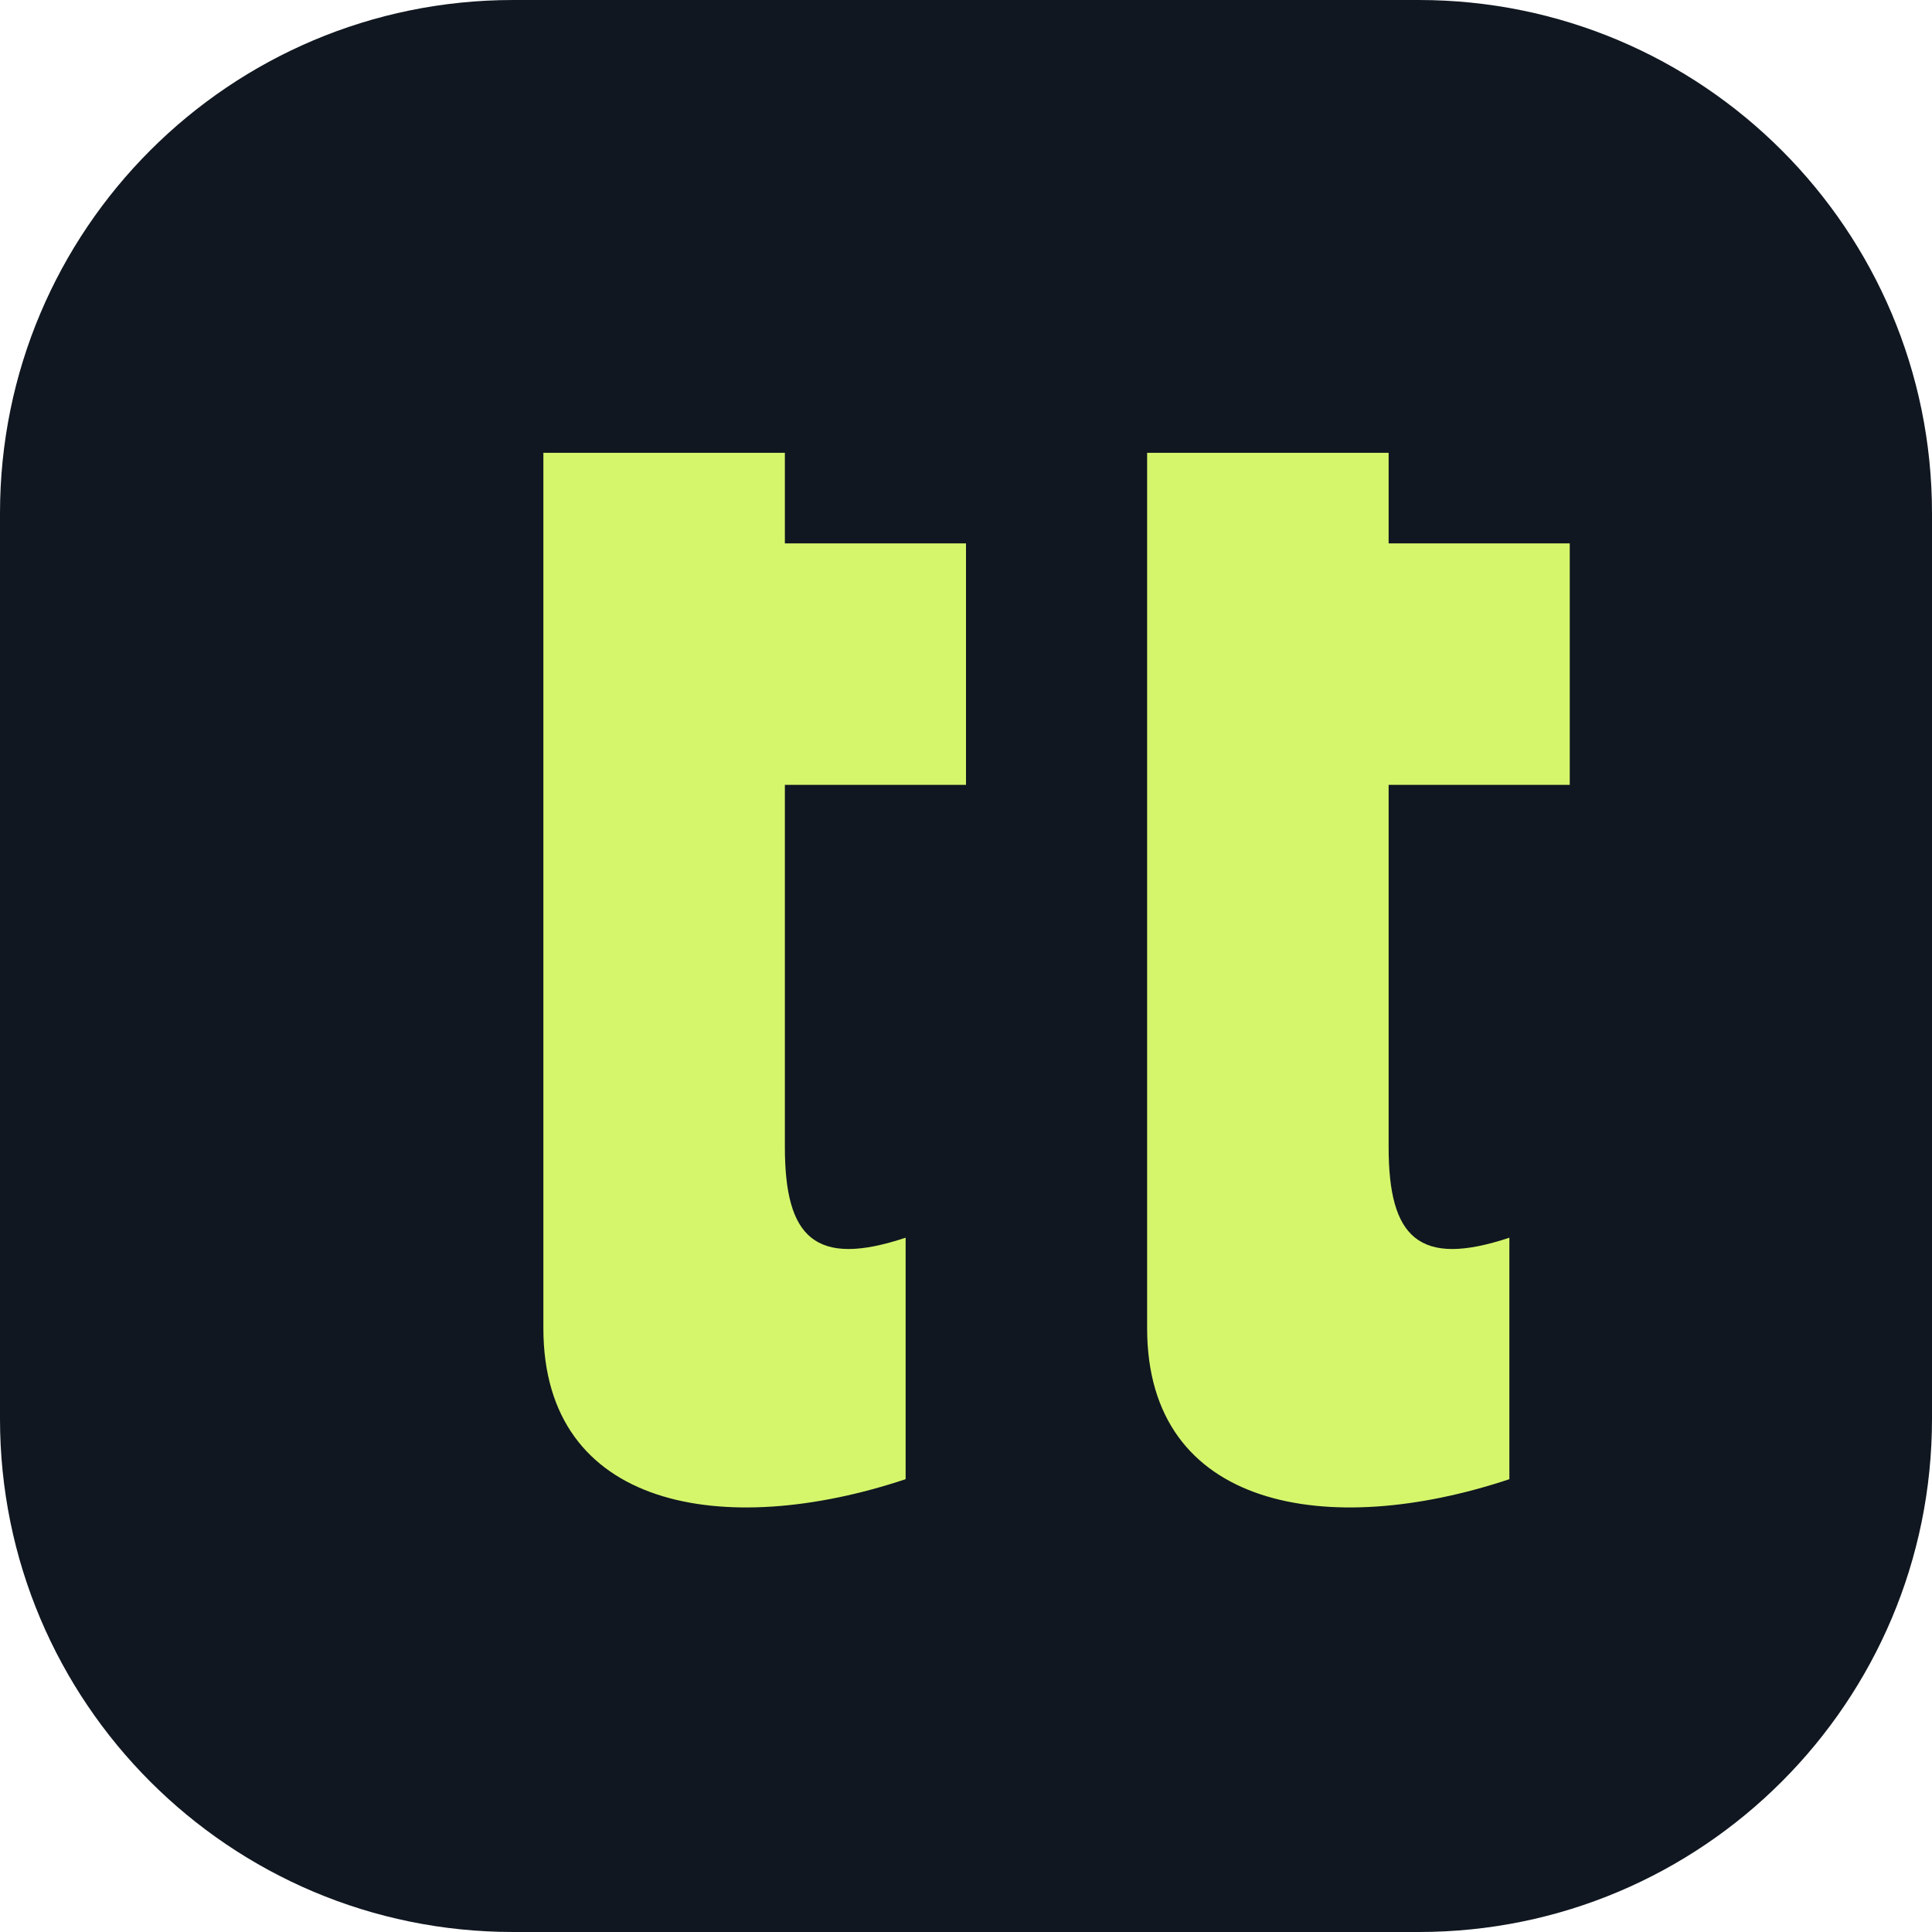
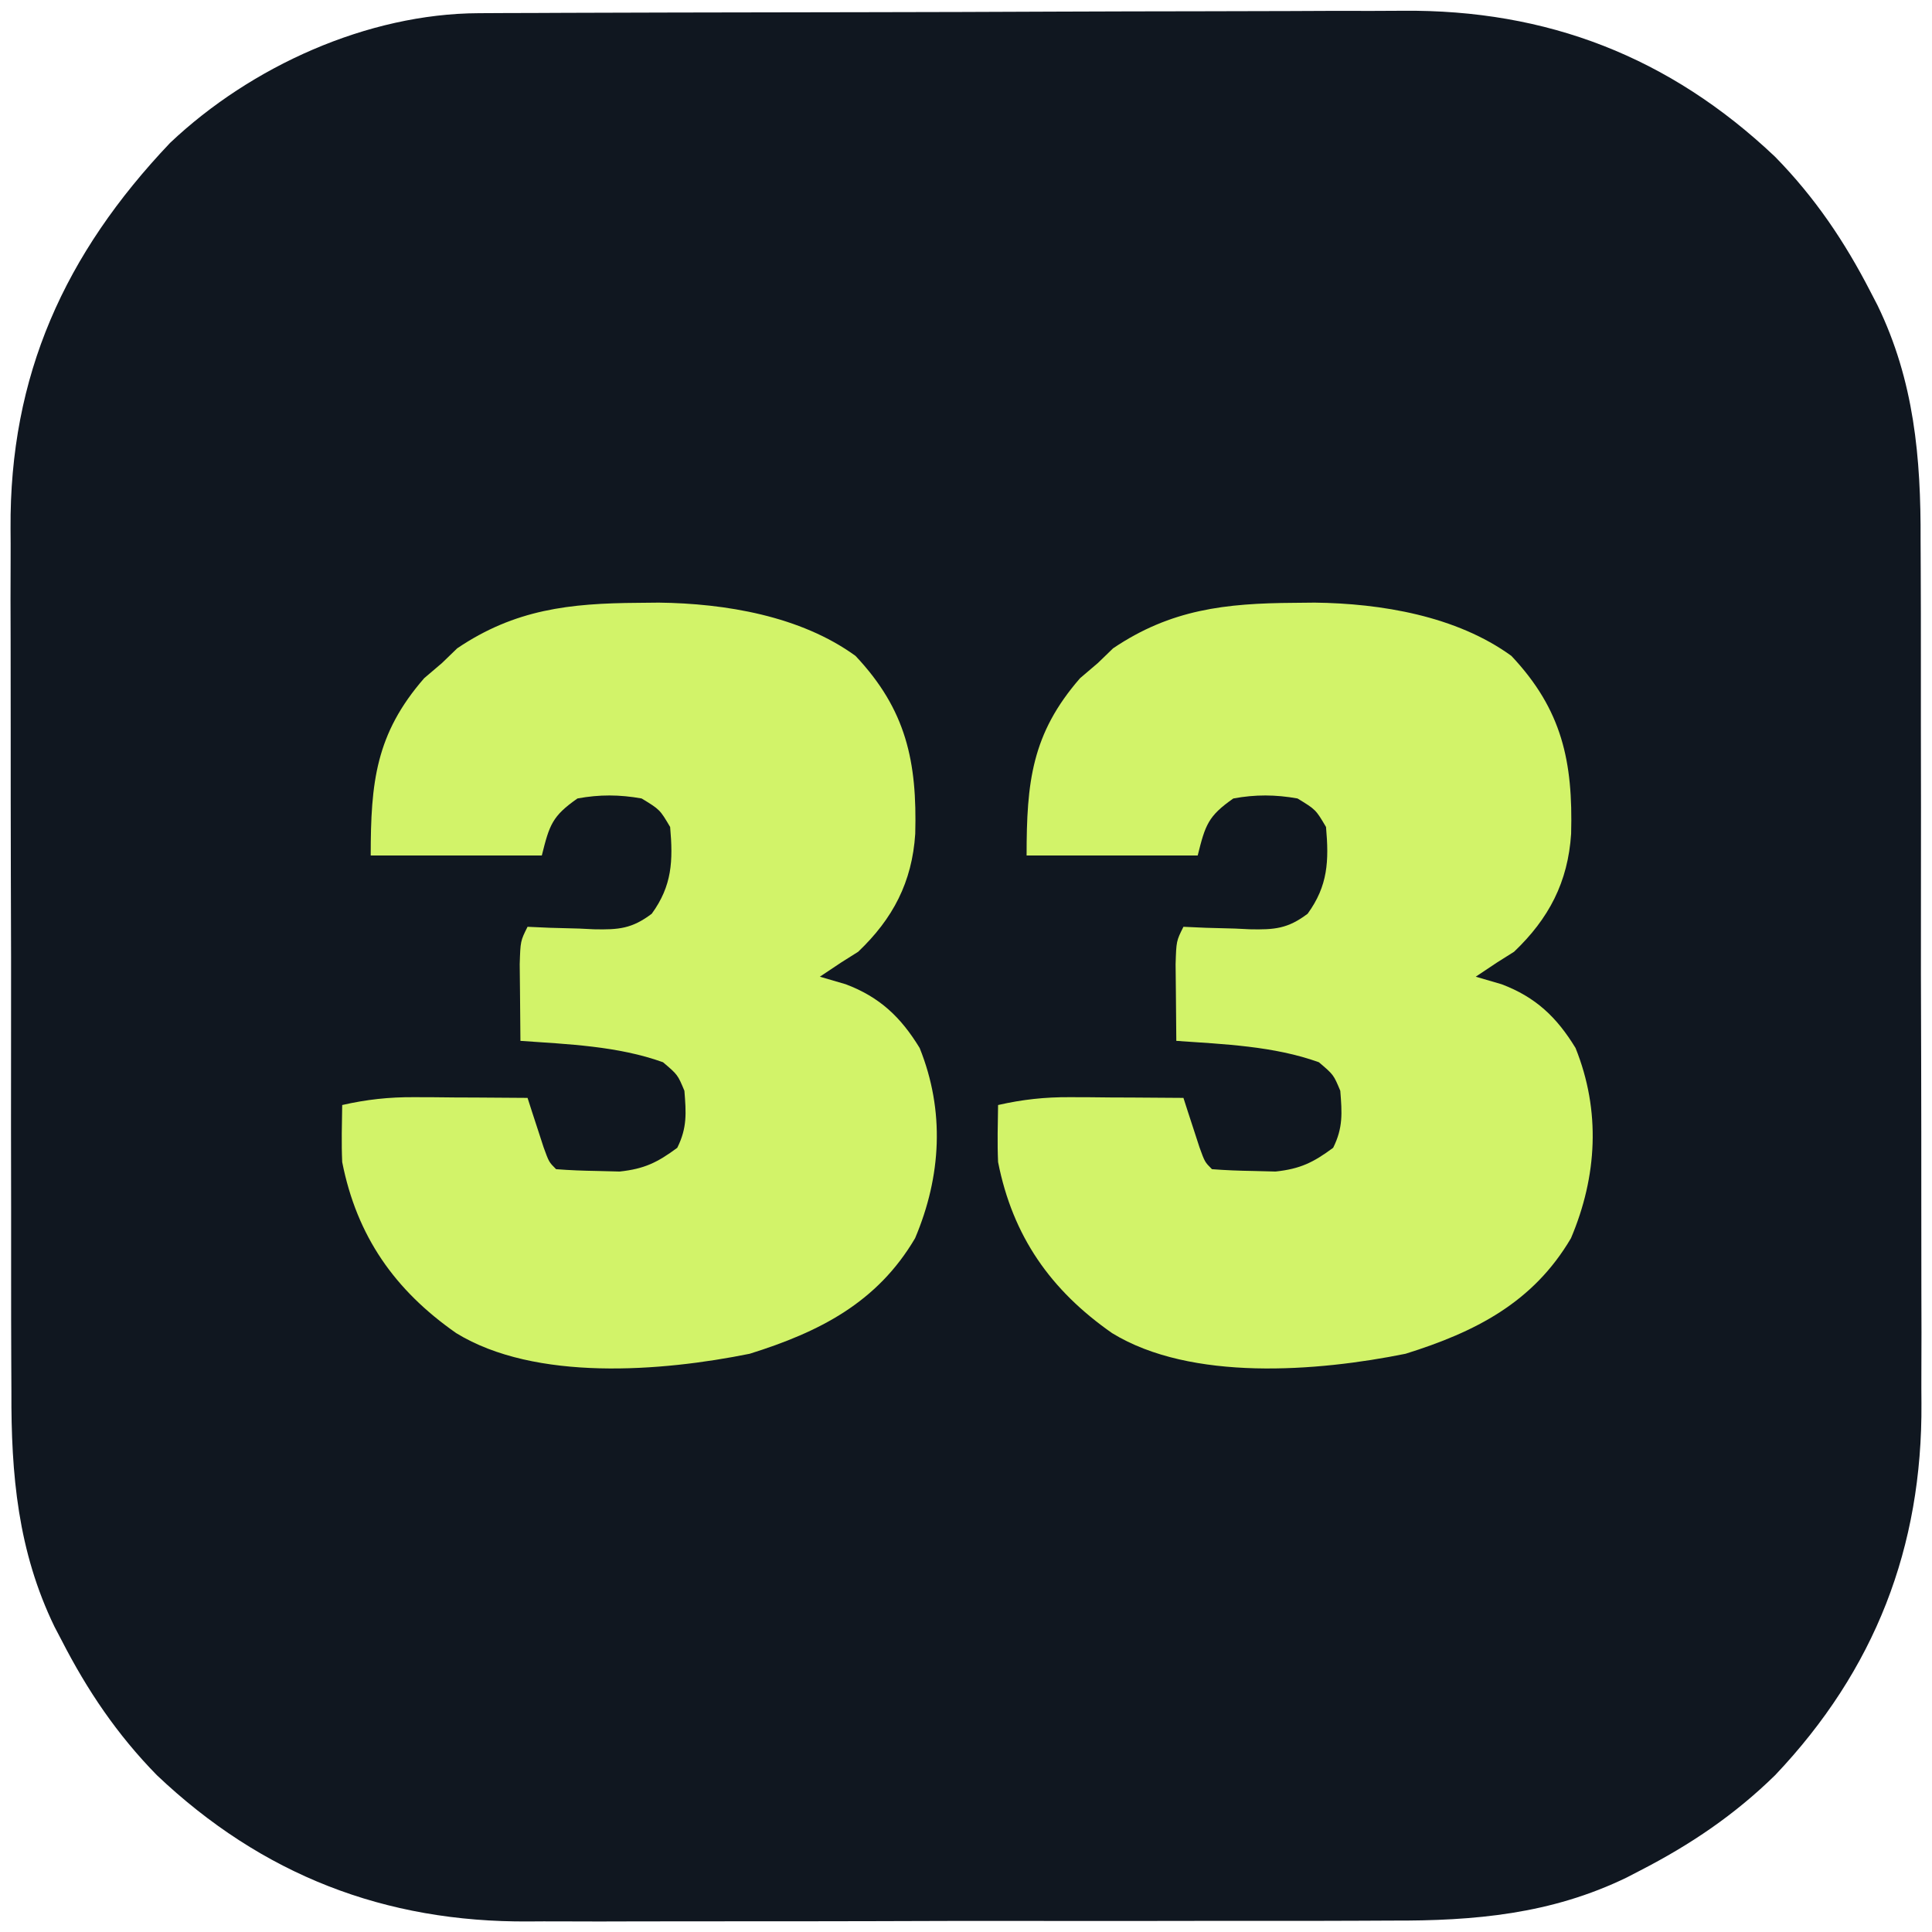
- <svg xmlns="http://www.w3.org/2000/svg" viewBox="0 0 64 64">
-   <rect width="64" height="64" rx="17" fill="#101720" />
-   <path d="M18 15v29c0 6 6 7 12 5v-8c-3 1-4 0-4-3V26h6v-8h-6v-3zm20 0v29c0 6 6 7 12 5v-8c-3 1-4 0-4-3V26h6v-8h-6v-3z" fill="#d5f66b" />
+ <svg xmlns="http://www.w3.org/2000/svg" version="1.1" width="271" height="271">
+   <path d="M67.16,1.85c1.24,0,2.47-.01,3.75-.02c1.37,0,2.73,0,4.1-.01c1.44,0,2.89-.01,4.33-.02c4.74-.02,9.48-.03,14.21-.04c1.64,0,3.28-.01,4.92-.01c7.69-.02,15.39-.03,23.09-.04c8.85-.01,17.71-.04,26.56-.08c6.86-.03,13.72-.04,20.59-.05c4.09,0,8.17-.01,12.26-.03c3.86-.03,7.71-.03,11.57-.02c1.4,0,2.81-.01,4.21-.02C216.98,1.32,234.2,7.97,249,22c5.58,5.7,9.75,11.88,13.38,18.94c.32,.62,.64,1.24,.97,1.87c5.15,10.61,6.1,21.36,6.05,32.99c.01,1.45,.02,2.89,.02,4.34c.02,3.89,.02,7.78,.02,11.67c-.01,3.27,0,6.53,0,9.79c.02,7.72,.02,15.43,.01,23.14c-.02,7.92,0,15.84,.03,23.75c.02,6.84,.02,13.67,.02,20.5c0,4.07,0,8.13,.01,12.2c.02,3.82,.02,7.65,0,11.48c-.01,1.39,0,2.78,.01,4.17c.14,20.18-6.52,37.4-20.52,52.16c-5.7,5.58-11.88,9.75-18.94,13.38c-.62,.32-1.24,.64-1.87,.97c-10.61,5.15-21.36,6.1-32.99,6.05c-1.45,.01-2.89,.02-4.34,.02c-3.89,.02-7.78,.02-11.67,.02c-3.27-.01-6.53,0-9.79,0c-7.72,.02-15.43,.02-23.14,.01c-7.92-.02-15.84,0-23.75,.03c-6.84,.02-13.67,.02-20.5,.02c-4.07,0-8.13,0-12.2,.01c-3.82,.02-7.65,.02-11.48,0c-1.39-.01-2.78,0-4.17,.01C53.98,269.66,36.76,263,22,249c-5.58-5.7-9.75-11.88-13.37-18.94c-.17-.31-.17-.31-.98-1.87C2.5,217.58,1.55,206.83,1.6,195.2c-.01-1.45-.02-2.89-.02-4.34c-.02-3.89-.02-7.78-.02-11.67c.01-3.27,0-6.53,0-9.79c-.02-7.72-.02-15.43-.01-23.14c.02-7.92,0-15.84-.03-23.75c-.02-6.84-.02-13.67-.02-20.5c0-4.07,0-8.13-.01-12.2c-.02-3.82-.02-7.65,0-11.48c.01-1.39,0-2.78-.01-4.17C1.33,52.67,9.07,35.61,23.86,20.04C35.19,9.32,51.53,1.91,67.16,1.85Z" fill="#101720" />
+   <path d="M181.5,84.56c.96-.01,1.92-.02,2.91-.03c9.31,.11,19.88,1.87,27.59,7.47c7.13,7.56,8.65,14.85,8.38,24.96c-.44,6.78-3.13,11.9-8,16.54c-.79,.5-1.57,.99-2.38,1.5c-.99,.66-1.98,1.32-3,2c1.2,.35,2.39,.7,3.63,1.06c4.77,1.8,7.73,4.61,10.37,8.94c3.55,8.83,3.04,17.99-.64,26.68c-5.31,9.03-13.41,13.15-23.2,16.21c-12.35,2.5-30.07,3.91-41.16-2.89c-8.63-6.02-13.95-13.6-16-24c-.12-2.68-.04-5.32,0-8c3.43-.78,6.57-1.12,10.08-1.1c.93,.01,1.86,.01,2.82,.01c.48,.01,.48,.01,2.91,.03c.98,0,1.96,.01,2.97,.01c2.41,.01,4.81,.03,7.22,.05c.2,.64,.41,1.28,.62,1.93c.27,.83,.54,1.66,.82,2.51c.26,.82,.53,1.64,.81,2.49C169,163,169,163,170,164c1.91,.15,3.83,.22,5.75,.25c1.05,.03,2.09,.05,3.17,.08c3.46-.37,5.3-1.27,8.08-3.33c1.4-2.81,1.25-4.89,1-8c-.94-2.25-.94-2.25-3-4c-6.35-2.28-13.33-2.53-20-3c-.03-2.29-.05-4.58-.06-6.87c-.01-1.28-.03-2.56-.04-3.87C165,132,165,132,166,130c1.04,.05,2.07,.09,3.14,.14c1.37,.04,2.74,.07,4.11,.11c.68,.03,1.36,.07,2.07,.1c3.45,.07,5.31-.07,8.1-2.18c2.86-3.93,3-7.42,2.58-12.17c-1.44-2.44-1.44-2.44-4-4c-3.1-.55-5.9-.57-9,0c-3.55,2.48-3.93,3.71-5,8c-8,0-16,0-24,0c0-10.26,.7-17.06,7.5-24.87c.82-.71,1.65-1.41,2.5-2.13c.7-.68,1.4-1.36,2.13-2.06c8.1-5.47,15.77-6.32,25.37-6.38Z" fill="#D2F369" />
+   <path d="M89.5,84.56c.96-.01,1.92-.02,2.91-.03c9.31,.11,19.88,1.87,27.59,7.47c7.13,7.56,8.65,14.85,8.38,24.96c-.44,6.78-3.13,11.9-8,16.54c-.79,.5-1.57,.99-2.38,1.5c-.99,.66-1.98,1.32-3,2c1.2,.35,2.39,.7,3.63,1.06c4.77,1.8,7.73,4.61,10.37,8.94c3.55,8.83,3.04,17.99-.64,26.68c-5.31,9.03-13.41,13.15-23.2,16.21C92.81,192.39,75.09,193.8,64,187c-8.63-6.02-13.95-13.6-16-24c-.12-2.68-.04-5.32,0-8c3.43-.78,6.57-1.12,10.08-1.1c.93,.01,1.86,.01,2.82,.01c.48,.01,.48,.01,2.91,.03c.98,0,1.96,.01,2.97,.01c2.41,.01,4.81,.03,7.22,.05c.2,.64,.41,1.28,.62,1.93c.27,.83,.54,1.66,.82,2.51c.26,.82,.53,1.64,.81,2.49C77,163,77,163,78,164c1.91,.15,3.83,.22,5.75,.25c1.05,.03,2.09,.05,3.17,.08c3.46-.37,5.3-1.27,8.08-3.33c1.4-2.81,1.25-4.89,1-8c-.94-2.25-.94-2.25-3-4c-6.35-2.28-13.33-2.53-20-3c-.03-2.29-.05-4.58-.06-6.87c-.01-1.28-.03-2.56-.04-3.87C73,132,73,132,74,130c1.04,.05,2.07,.09,3.14,.14c1.37,.04,2.74,.07,4.11,.11c.68,.03,1.36,.07,2.07,.1c3.45,.07,5.31-.07,8.1-2.18c2.86-3.93,3-7.42,2.58-12.17c-1.44-2.44-1.44-2.44-4-4c-3.1-.55-5.9-.57-9,0c-3.55,2.48-3.93,3.71-5,8c-8,0-16,0-24,0c0-10.26,.7-17.06,7.5-24.87c.83-.71,1.65-1.41,2.5-2.13c.7-.68,1.4-1.36,2.13-2.06c8.1-5.47,15.77-6.32,25.37-6.38Z" fill="#D2F369" />
</svg>
